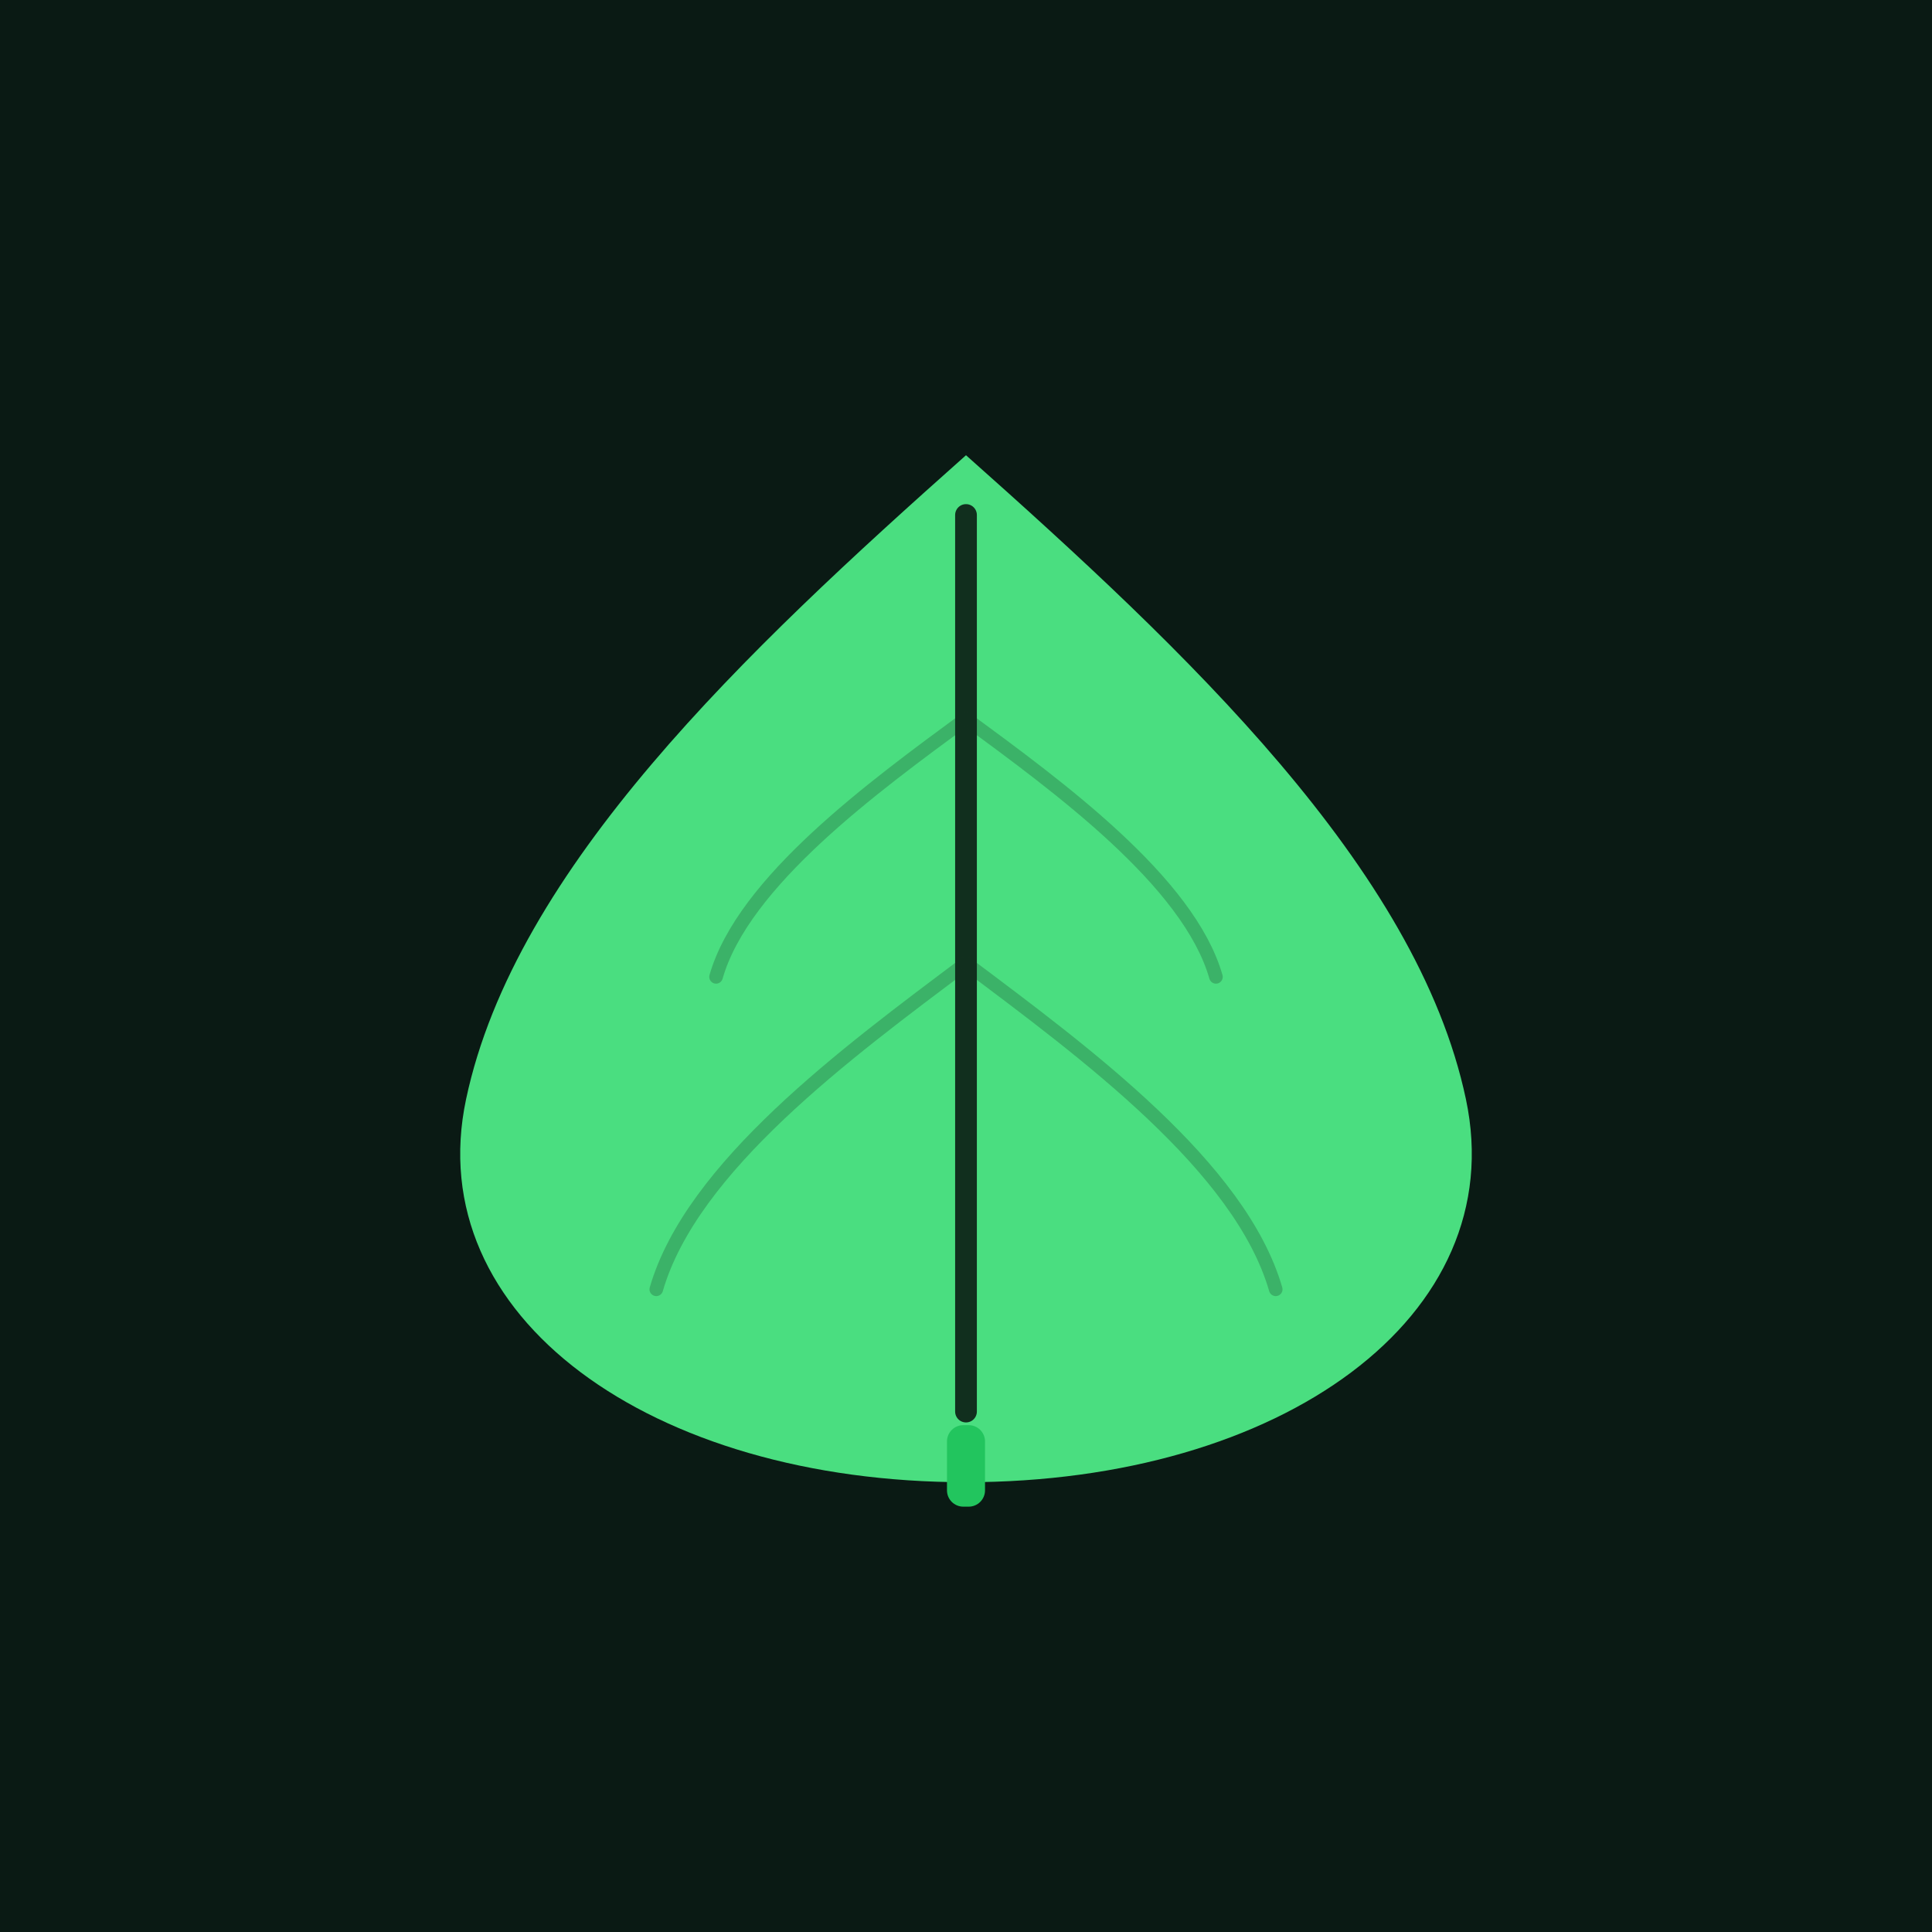
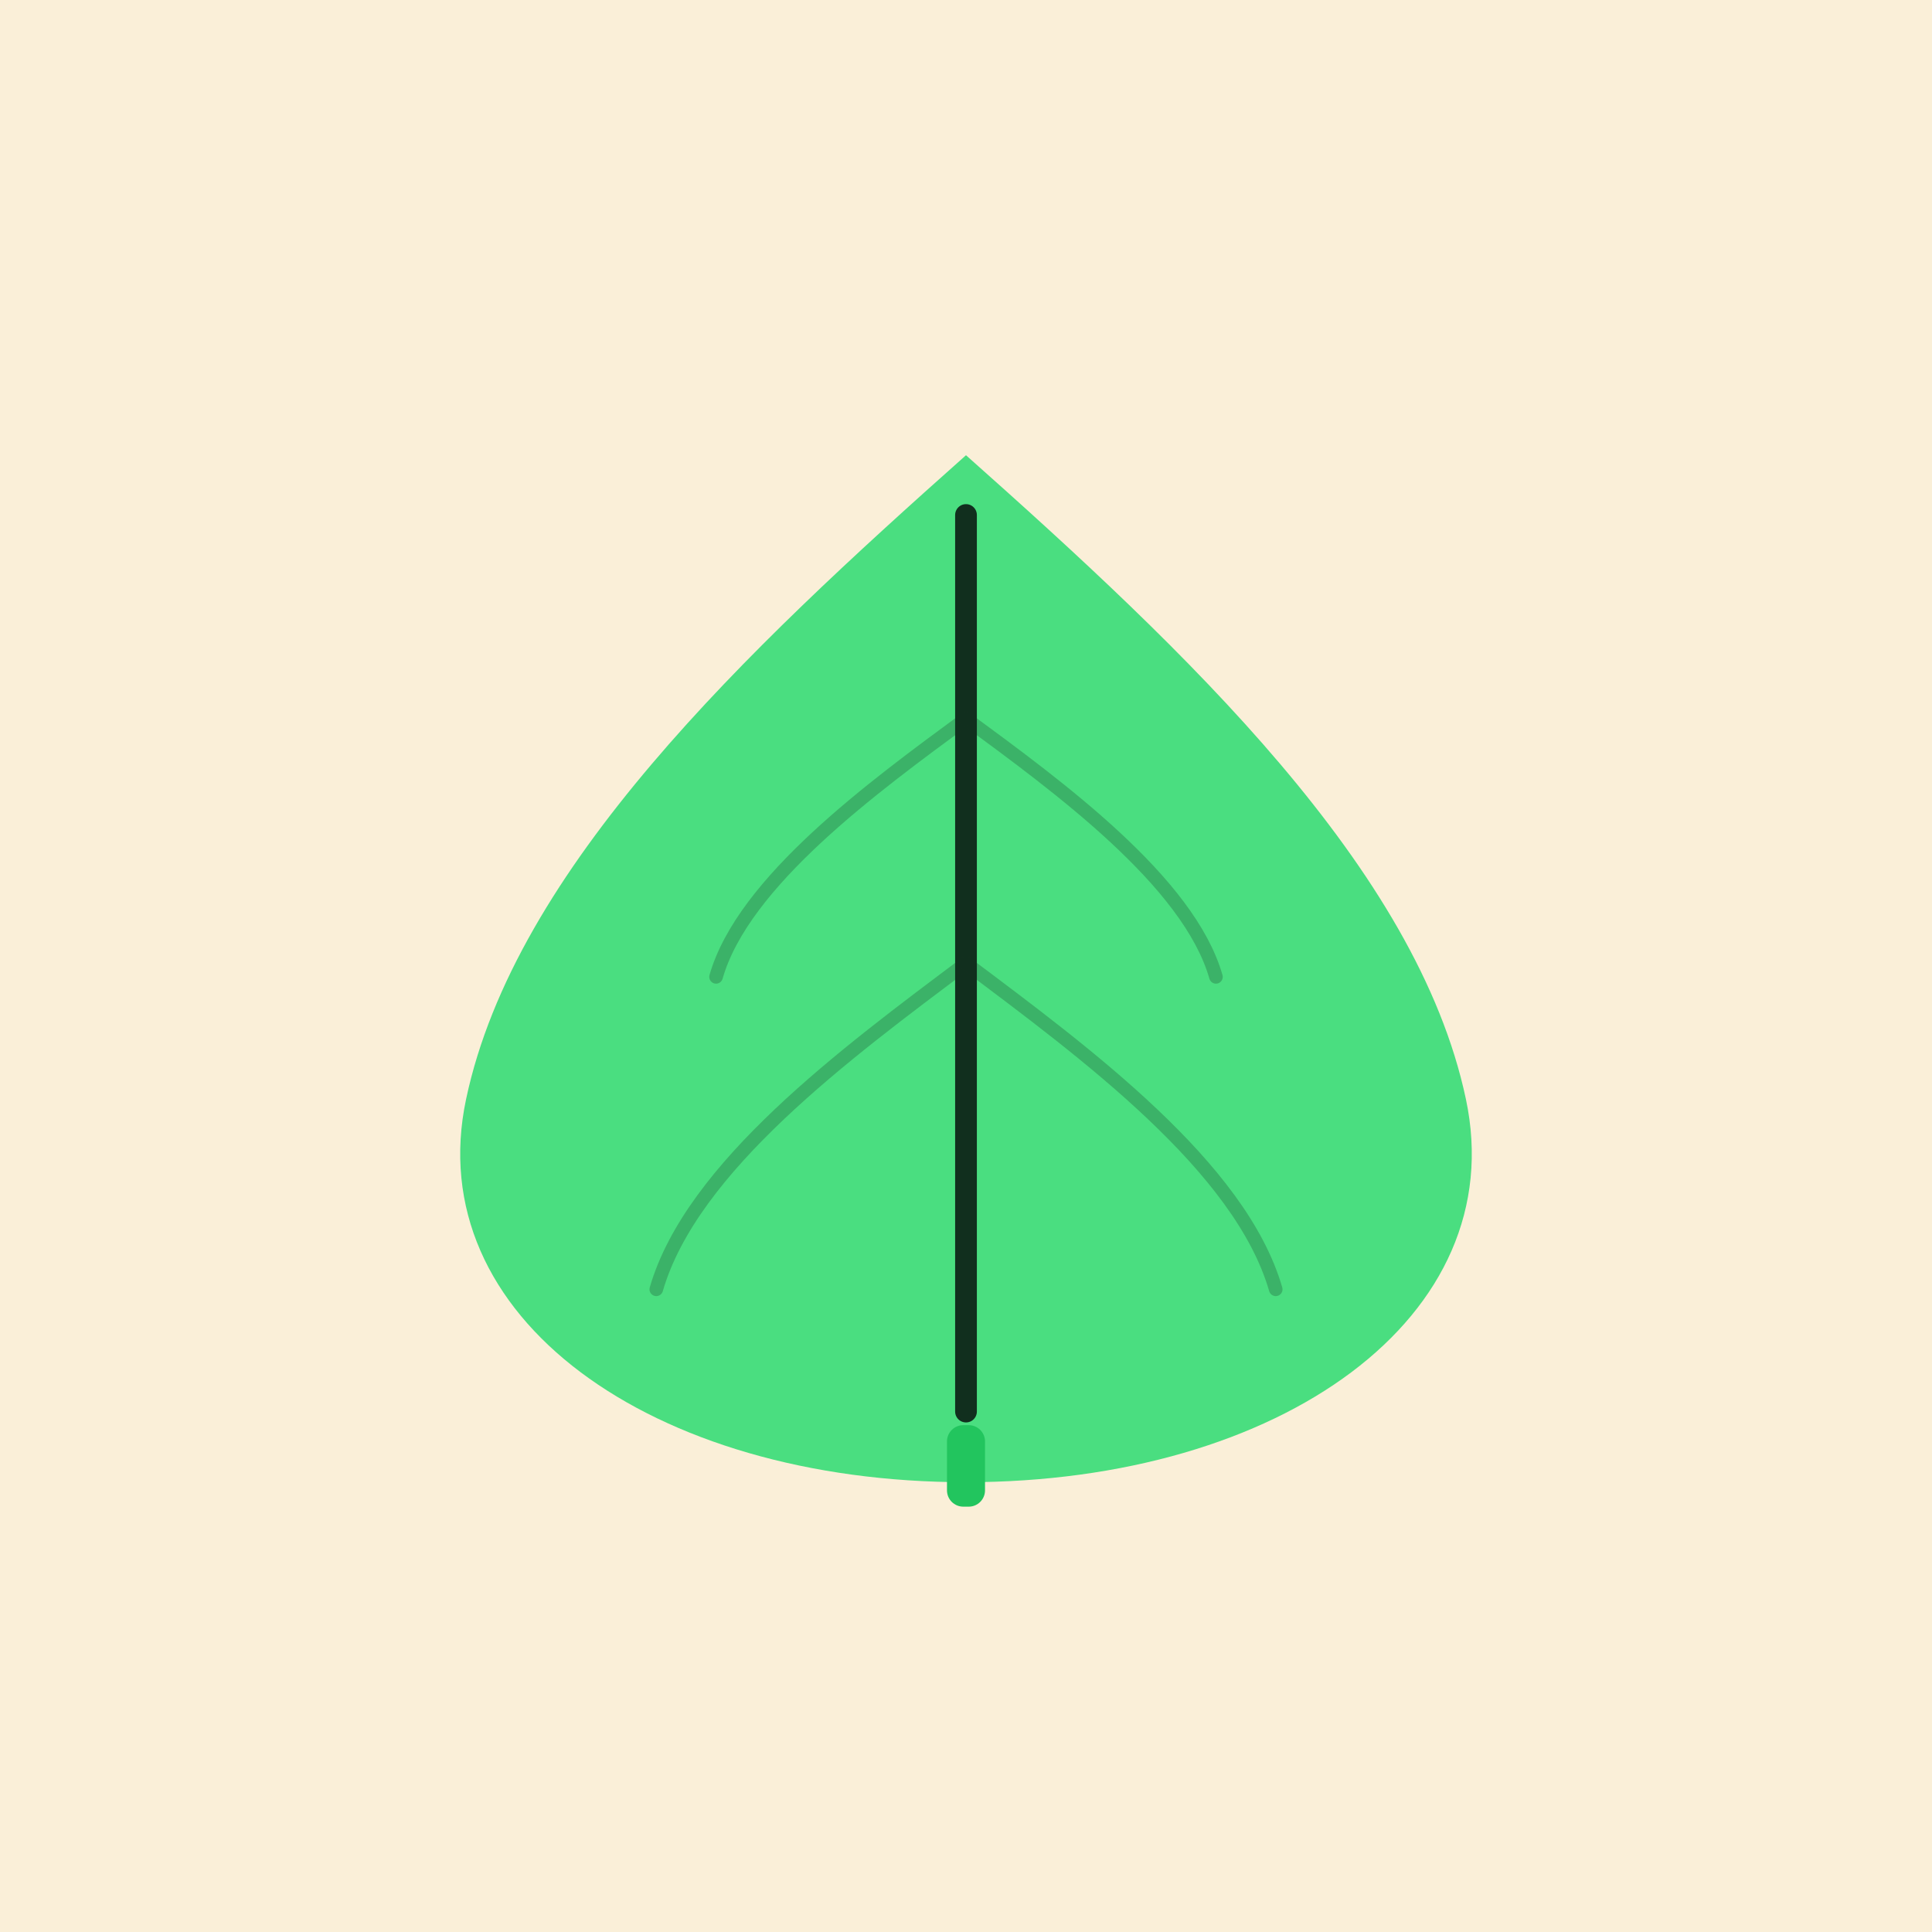
<svg xmlns="http://www.w3.org/2000/svg" viewBox="0 0 512 512">
-   <rect width="512" height="512" fill="#0a1a14" />
+   <style>
+     .bg { fill: #faefd8; }
+     @media (prefers-color-scheme: dark) {
+       .bg { fill: #0d1117; }
+     }
+   </style>
+   <rect width="512" height="512" class="bg" />
  <g transform="translate(256,256) scale(0.72) translate(-256,-256)">
    <path d="M256 68 C175 140 90 220 72 305 C55 385 140 446 256 446 C372 446 457 385 440 305 C422 220 337 140 256 68Z" fill="#4ade80" />
    <line x1="256" y1="90" x2="256" y2="420" stroke="#112F1E" stroke-width="8" stroke-linecap="round" />
    <path d="M256 165 C222 190 174 225 164 260" stroke="#112F1E" stroke-width="5" stroke-linecap="round" fill="none" opacity=".25" />
    <path d="M256 165 C290 190 338 225 348 260" stroke="#112F1E" stroke-width="5" stroke-linecap="round" fill="none" opacity=".25" />
    <path d="M256 255 C212 288 155 330 142 375" stroke="#112F1E" stroke-width="5" stroke-linecap="round" fill="none" opacity=".25" />
    <path d="M256 255 C300 288 357 330 370 375" stroke="#112F1E" stroke-width="5" stroke-linecap="round" fill="none" opacity=".25" />
    <rect x="249" y="425" width="14" height="30" rx="6" fill="#22c55e" />
  </g>
</svg>
